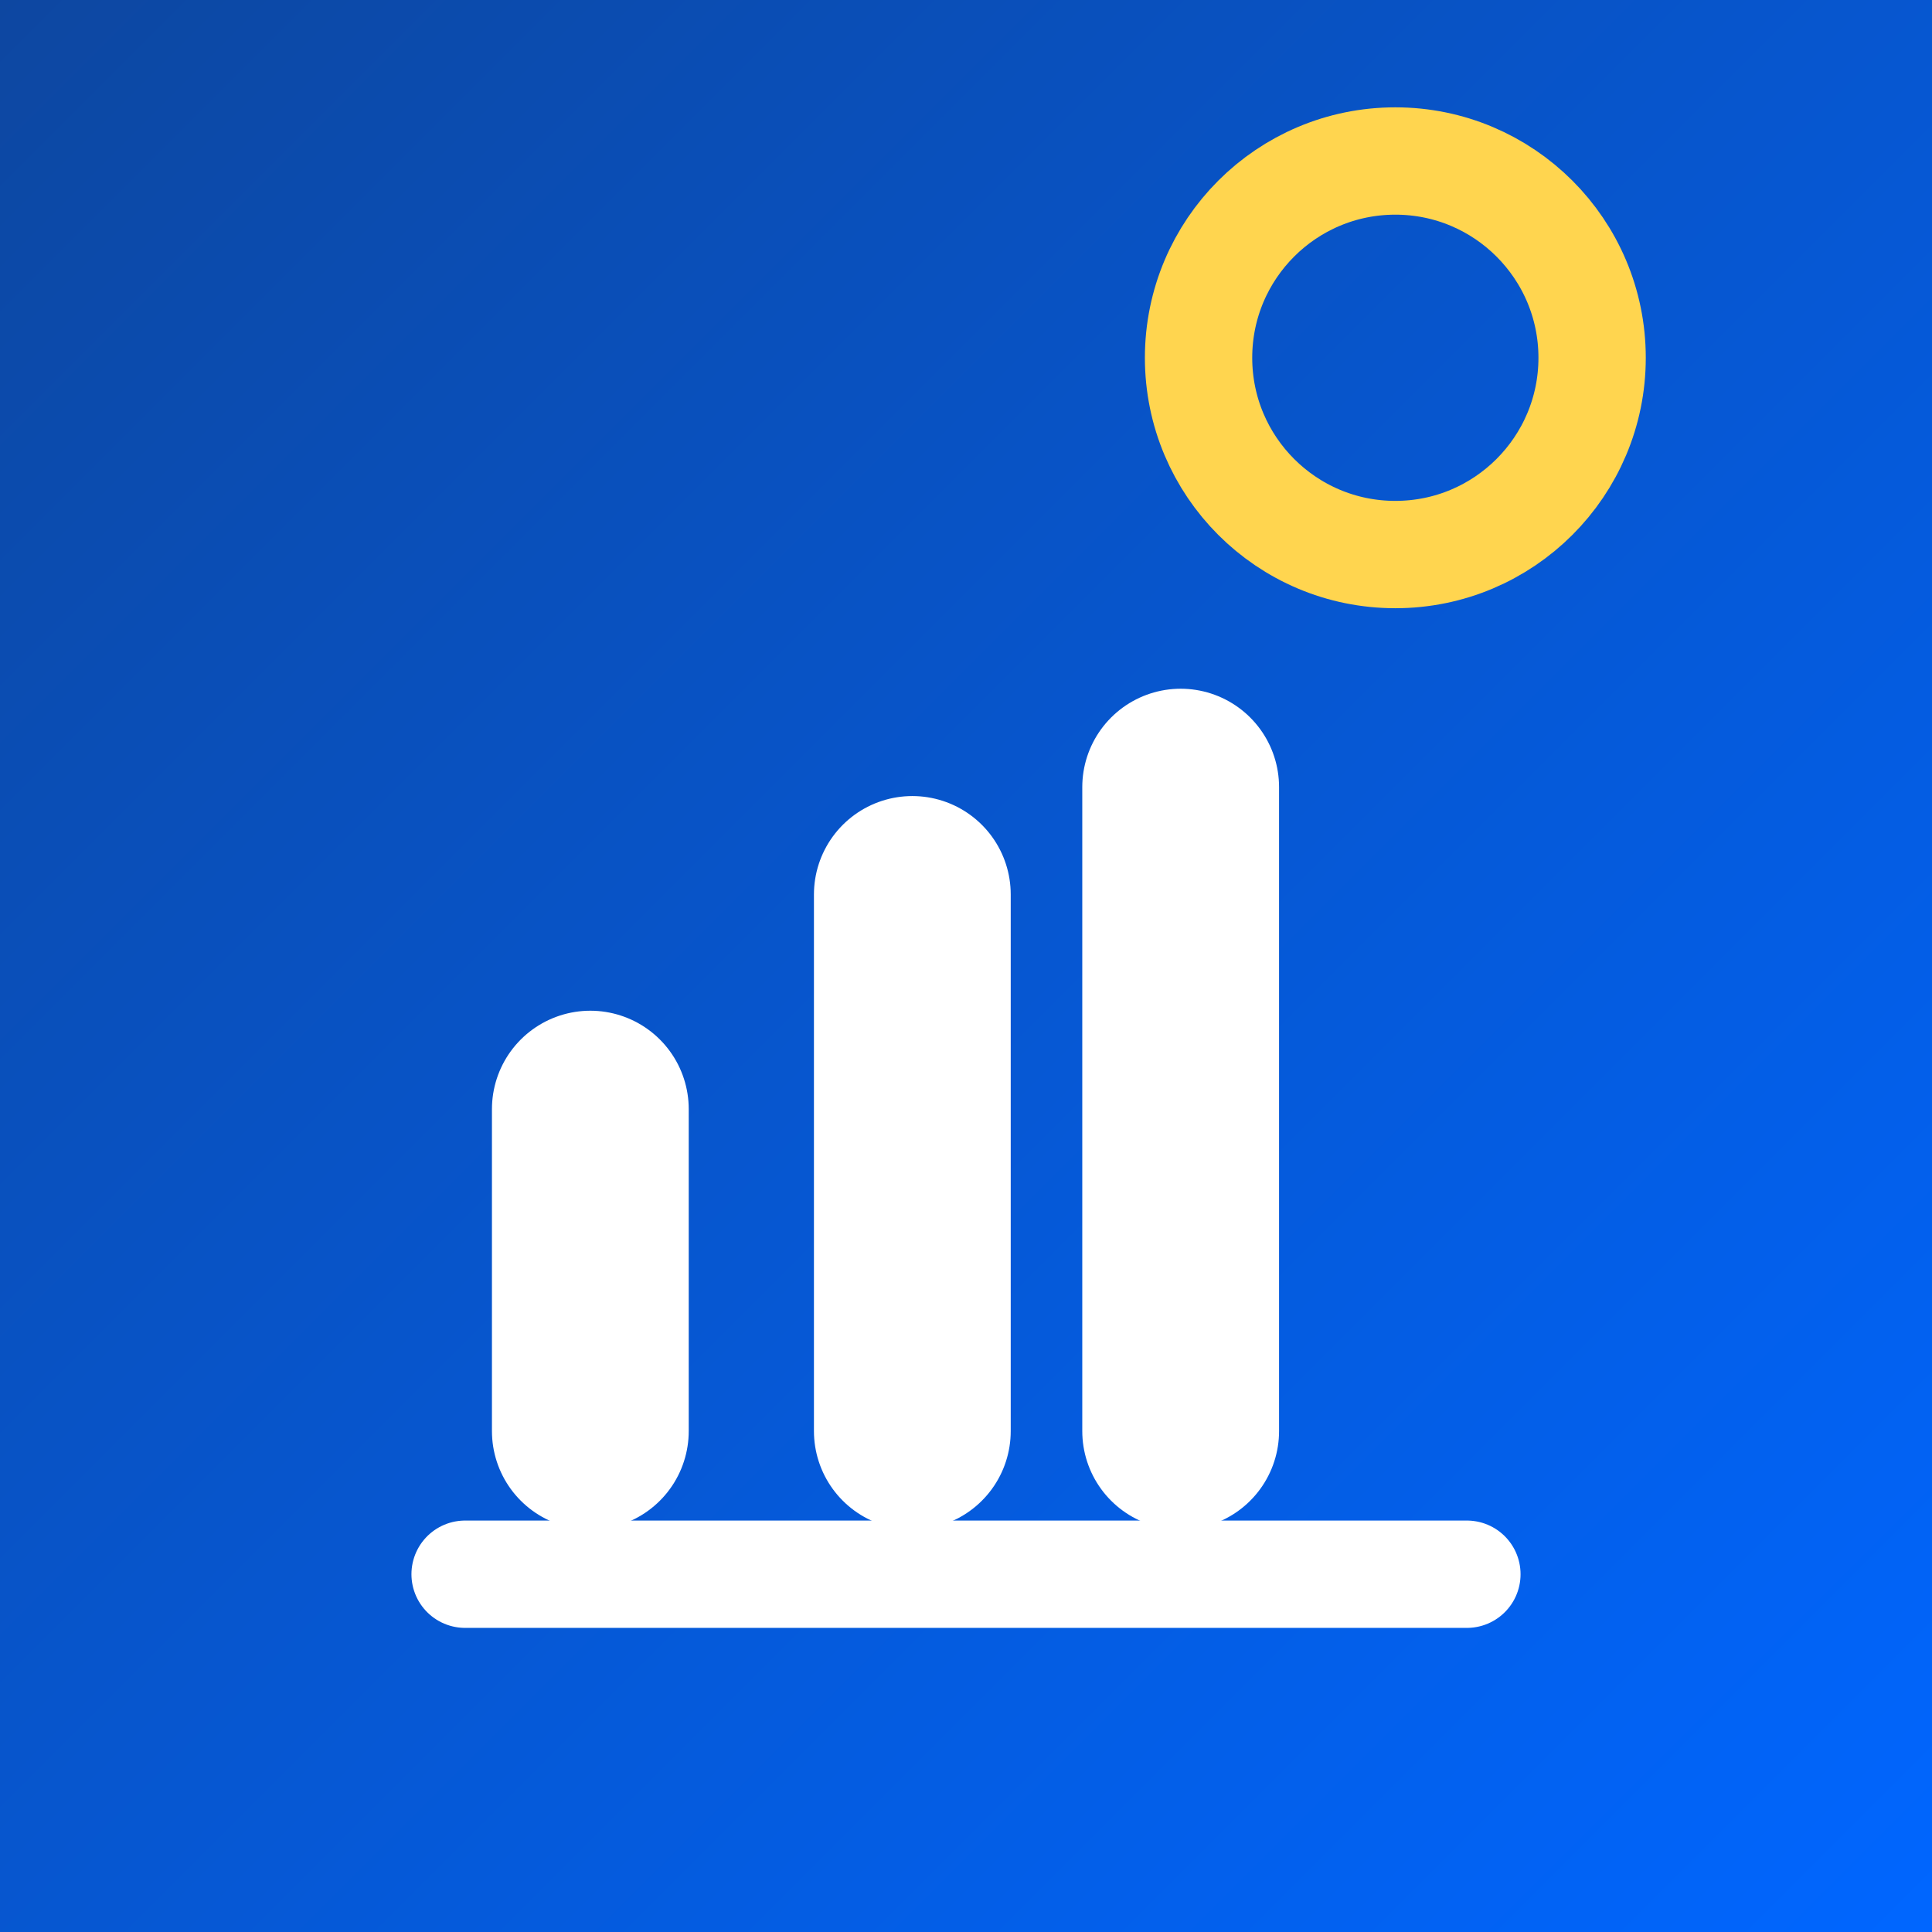
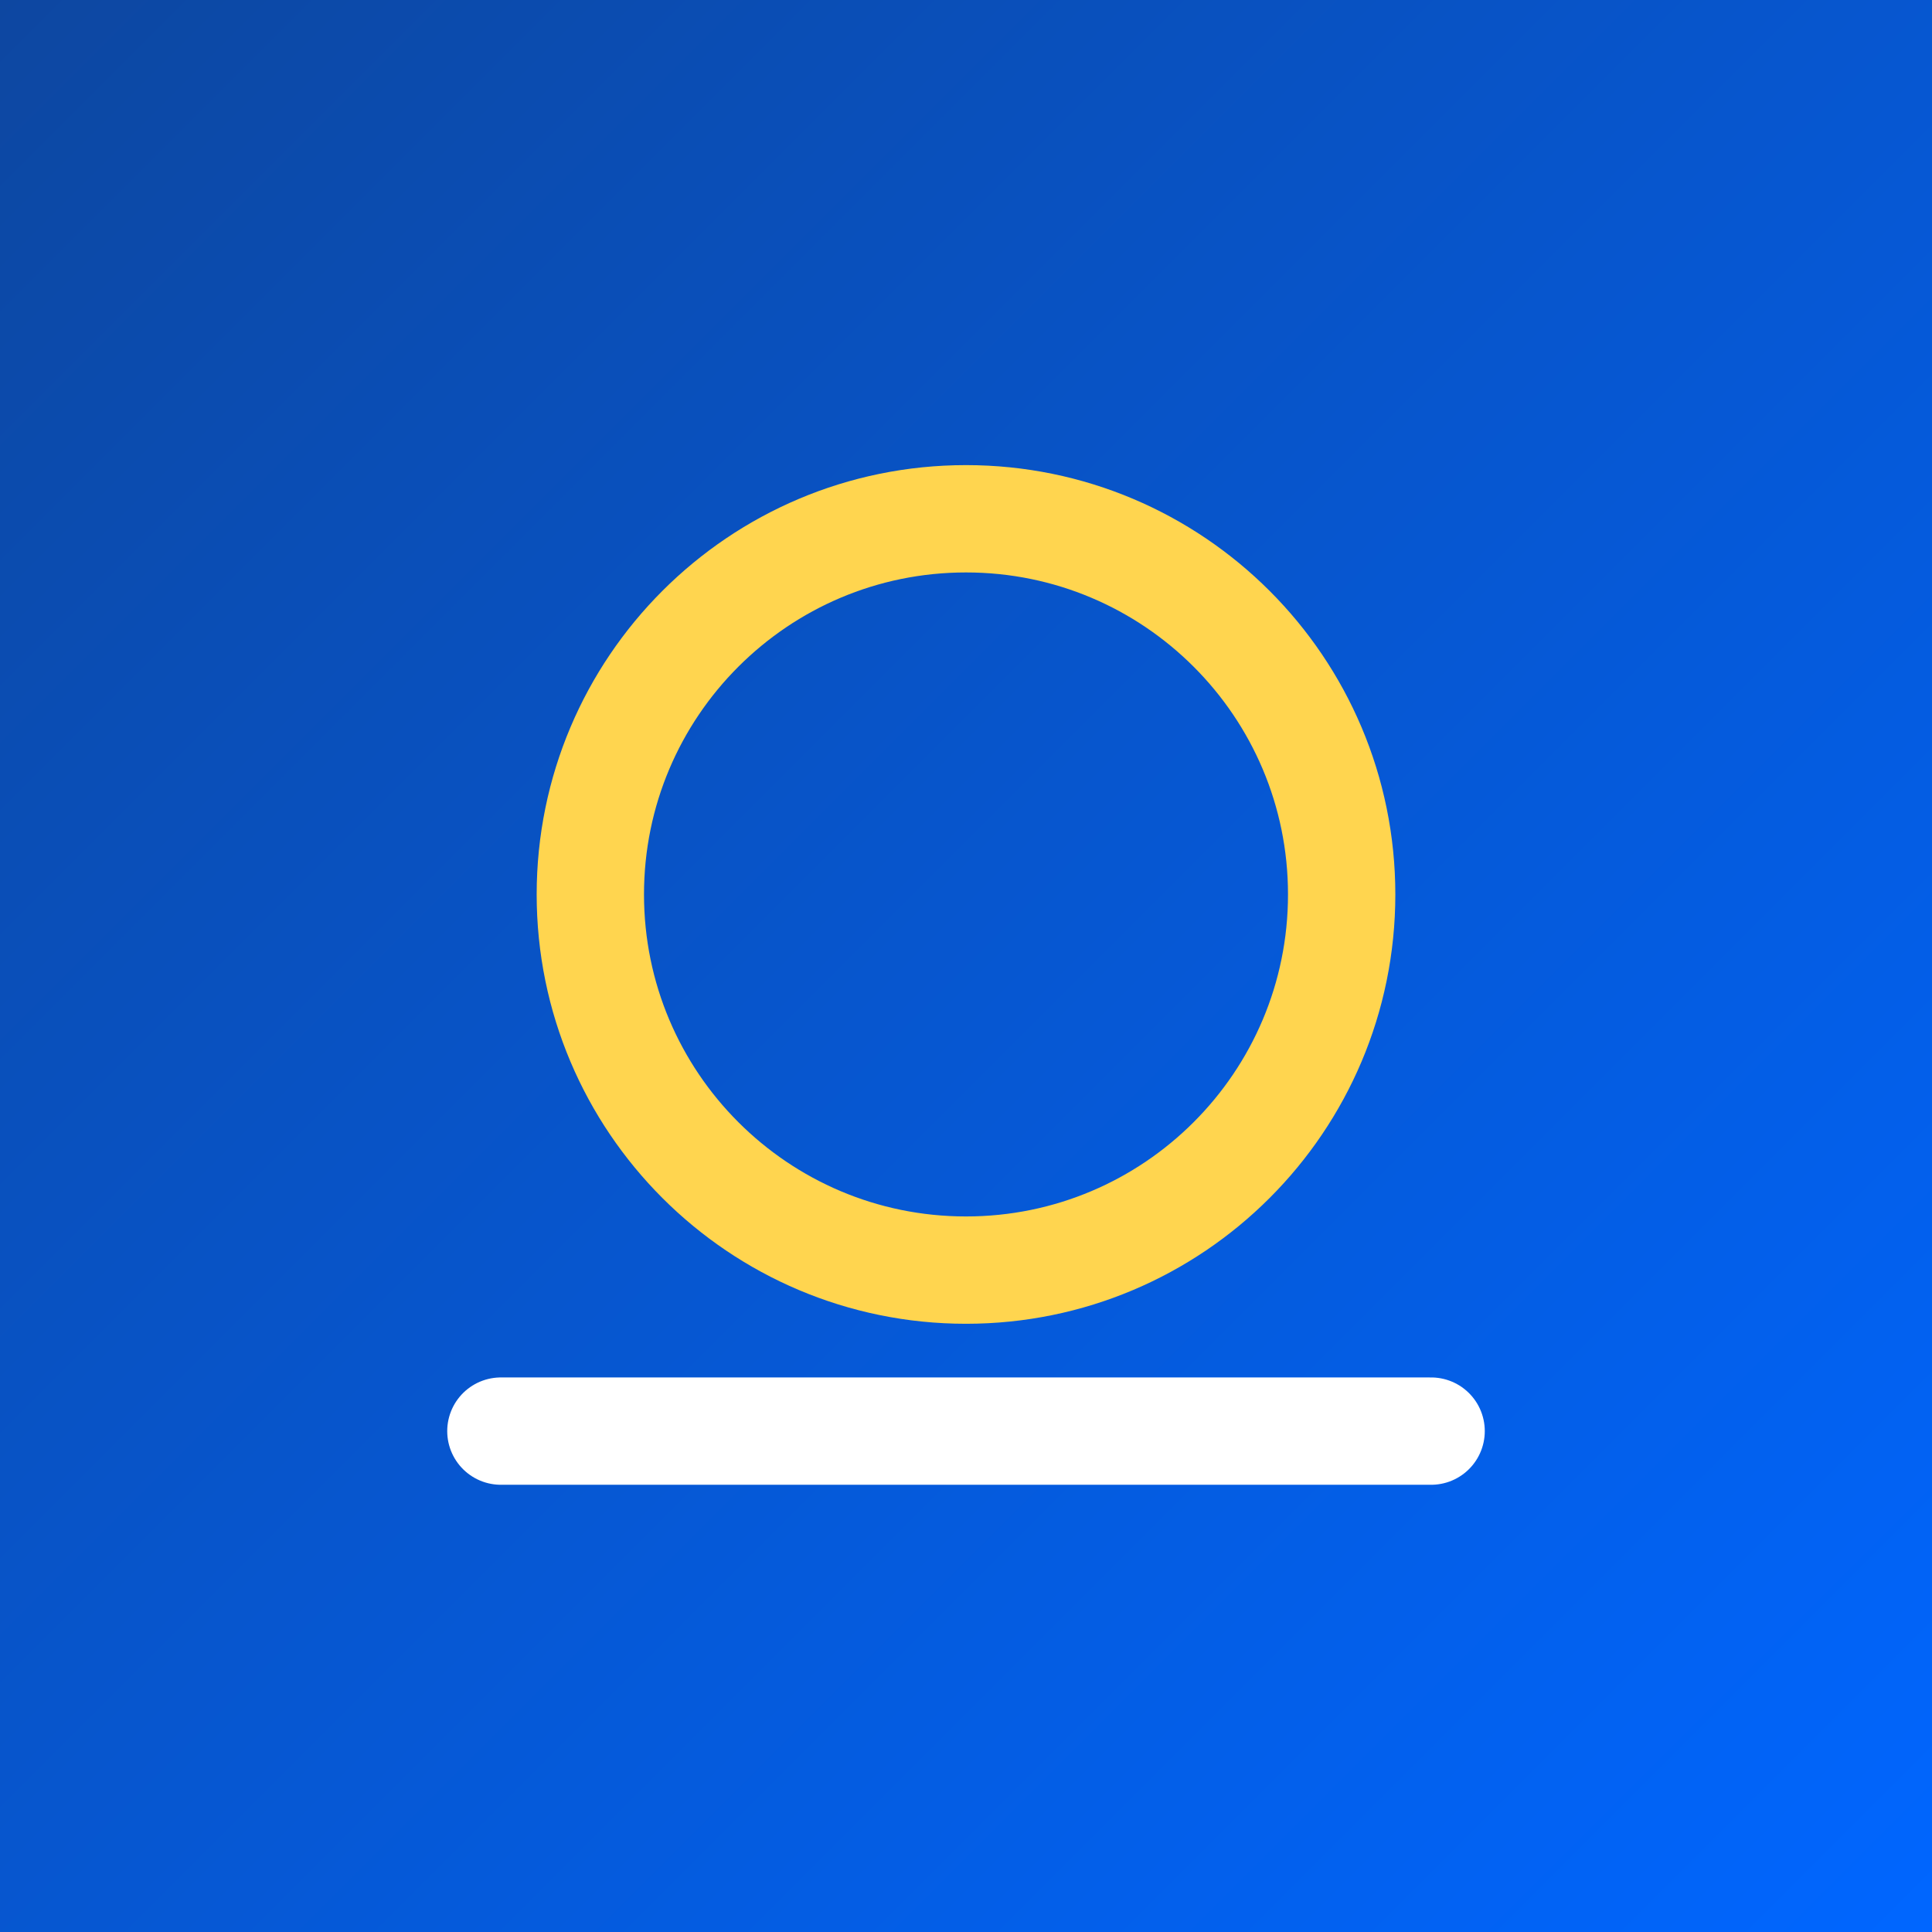
<svg xmlns="http://www.w3.org/2000/svg" viewBox="0 0 108 108">
  <defs>
    <linearGradient id="bg" x1="0" y1="0" x2="108" y2="108" gradientUnits="userSpaceOnUse">
      <stop offset="0" stop-color="#0D47A1" />
      <stop offset="1" stop-color="#0066FF" />
    </linearGradient>
  </defs>
  <rect width="108" height="108" fill="url(#bg)" />
  <g fill="none" stroke-linecap="round">
-     <path d="M33,80 L33,62" stroke="#FFFFFF" stroke-width="11" />
-     <path d="M51,80 L51,50" stroke="#FFFFFF" stroke-width="11" />
-     <path d="M66,80 L66,44" stroke="#FFFFFF" stroke-width="11" />
-     <path d="M78,20 m-11,0 a11,11 0 1,0 22,0 a11,11 0 1,0 -22,0" stroke="#FFD54F" stroke-width="6" />
-     <path d="M26,88 L82,88" stroke="#FFFFFF" stroke-width="6" />
+     <path d="M54,50 m-21,0 a21,21 0 1,0 42,0 a21,21 0 1,0 -42,0" stroke="#FFD54F" stroke-width="6" />
+     <path d="M28,80 L80,80" stroke="#FFFFFF" stroke-width="6" />
  </g>
</svg>
